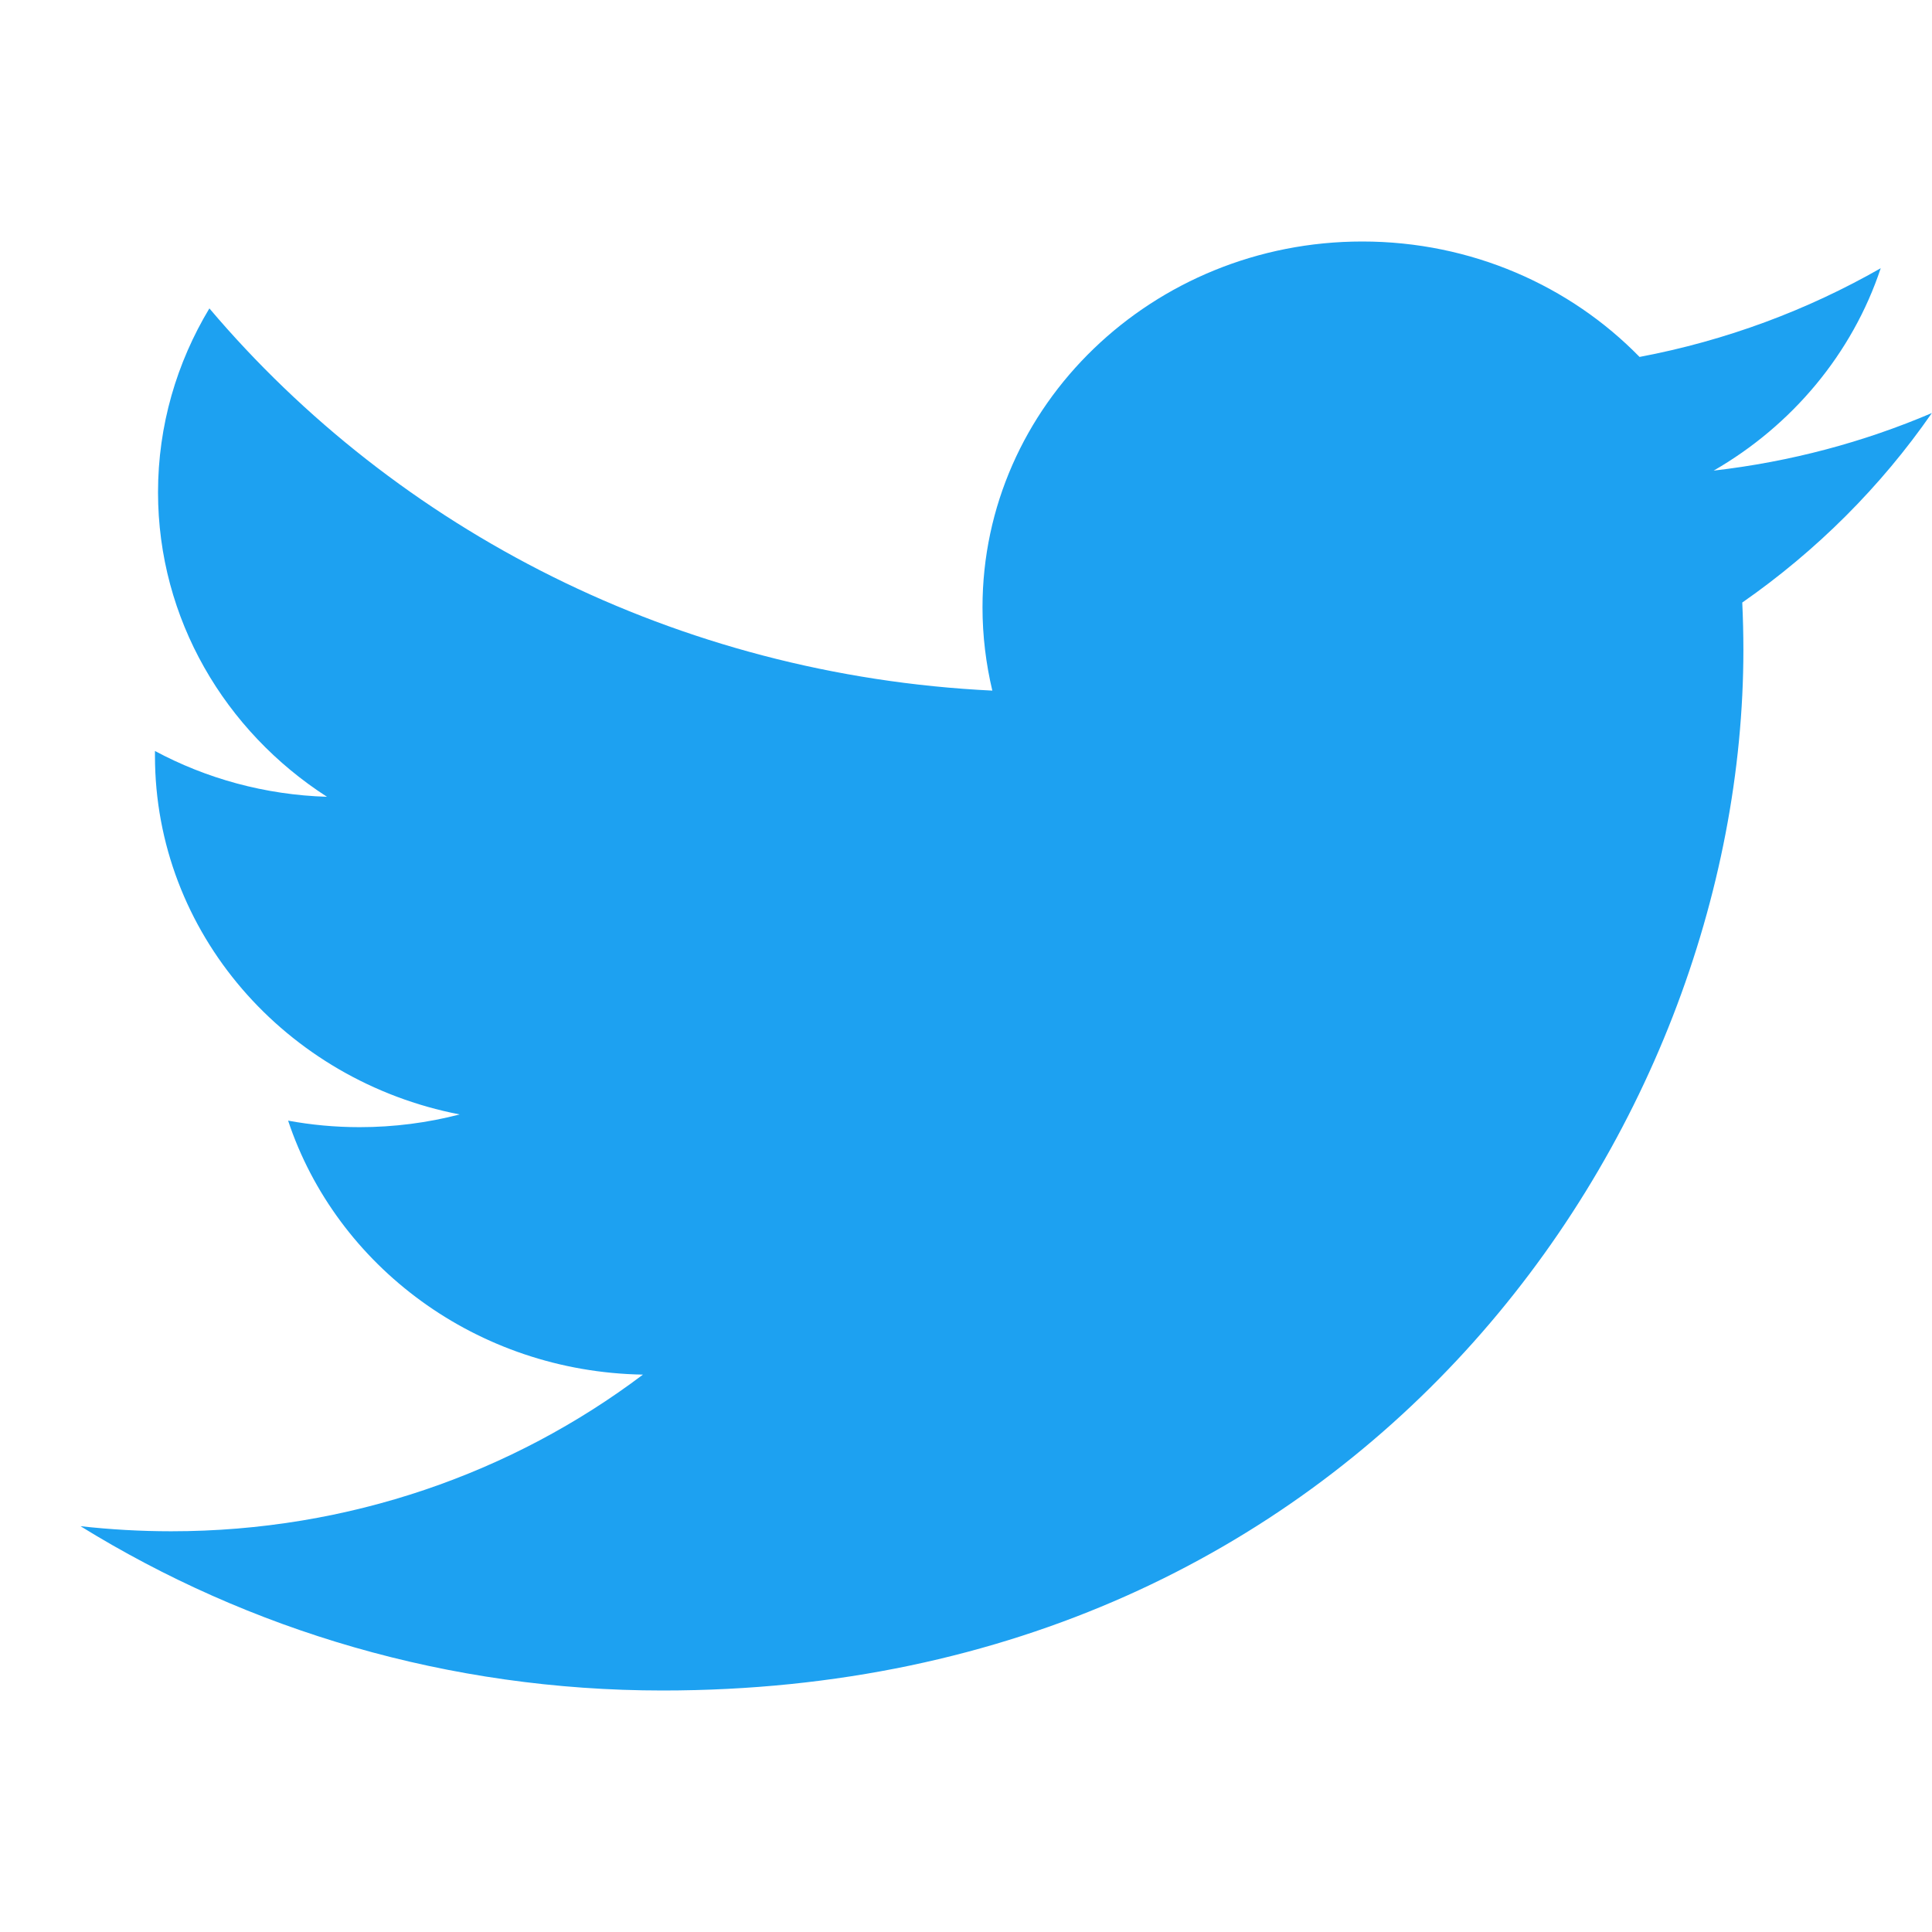
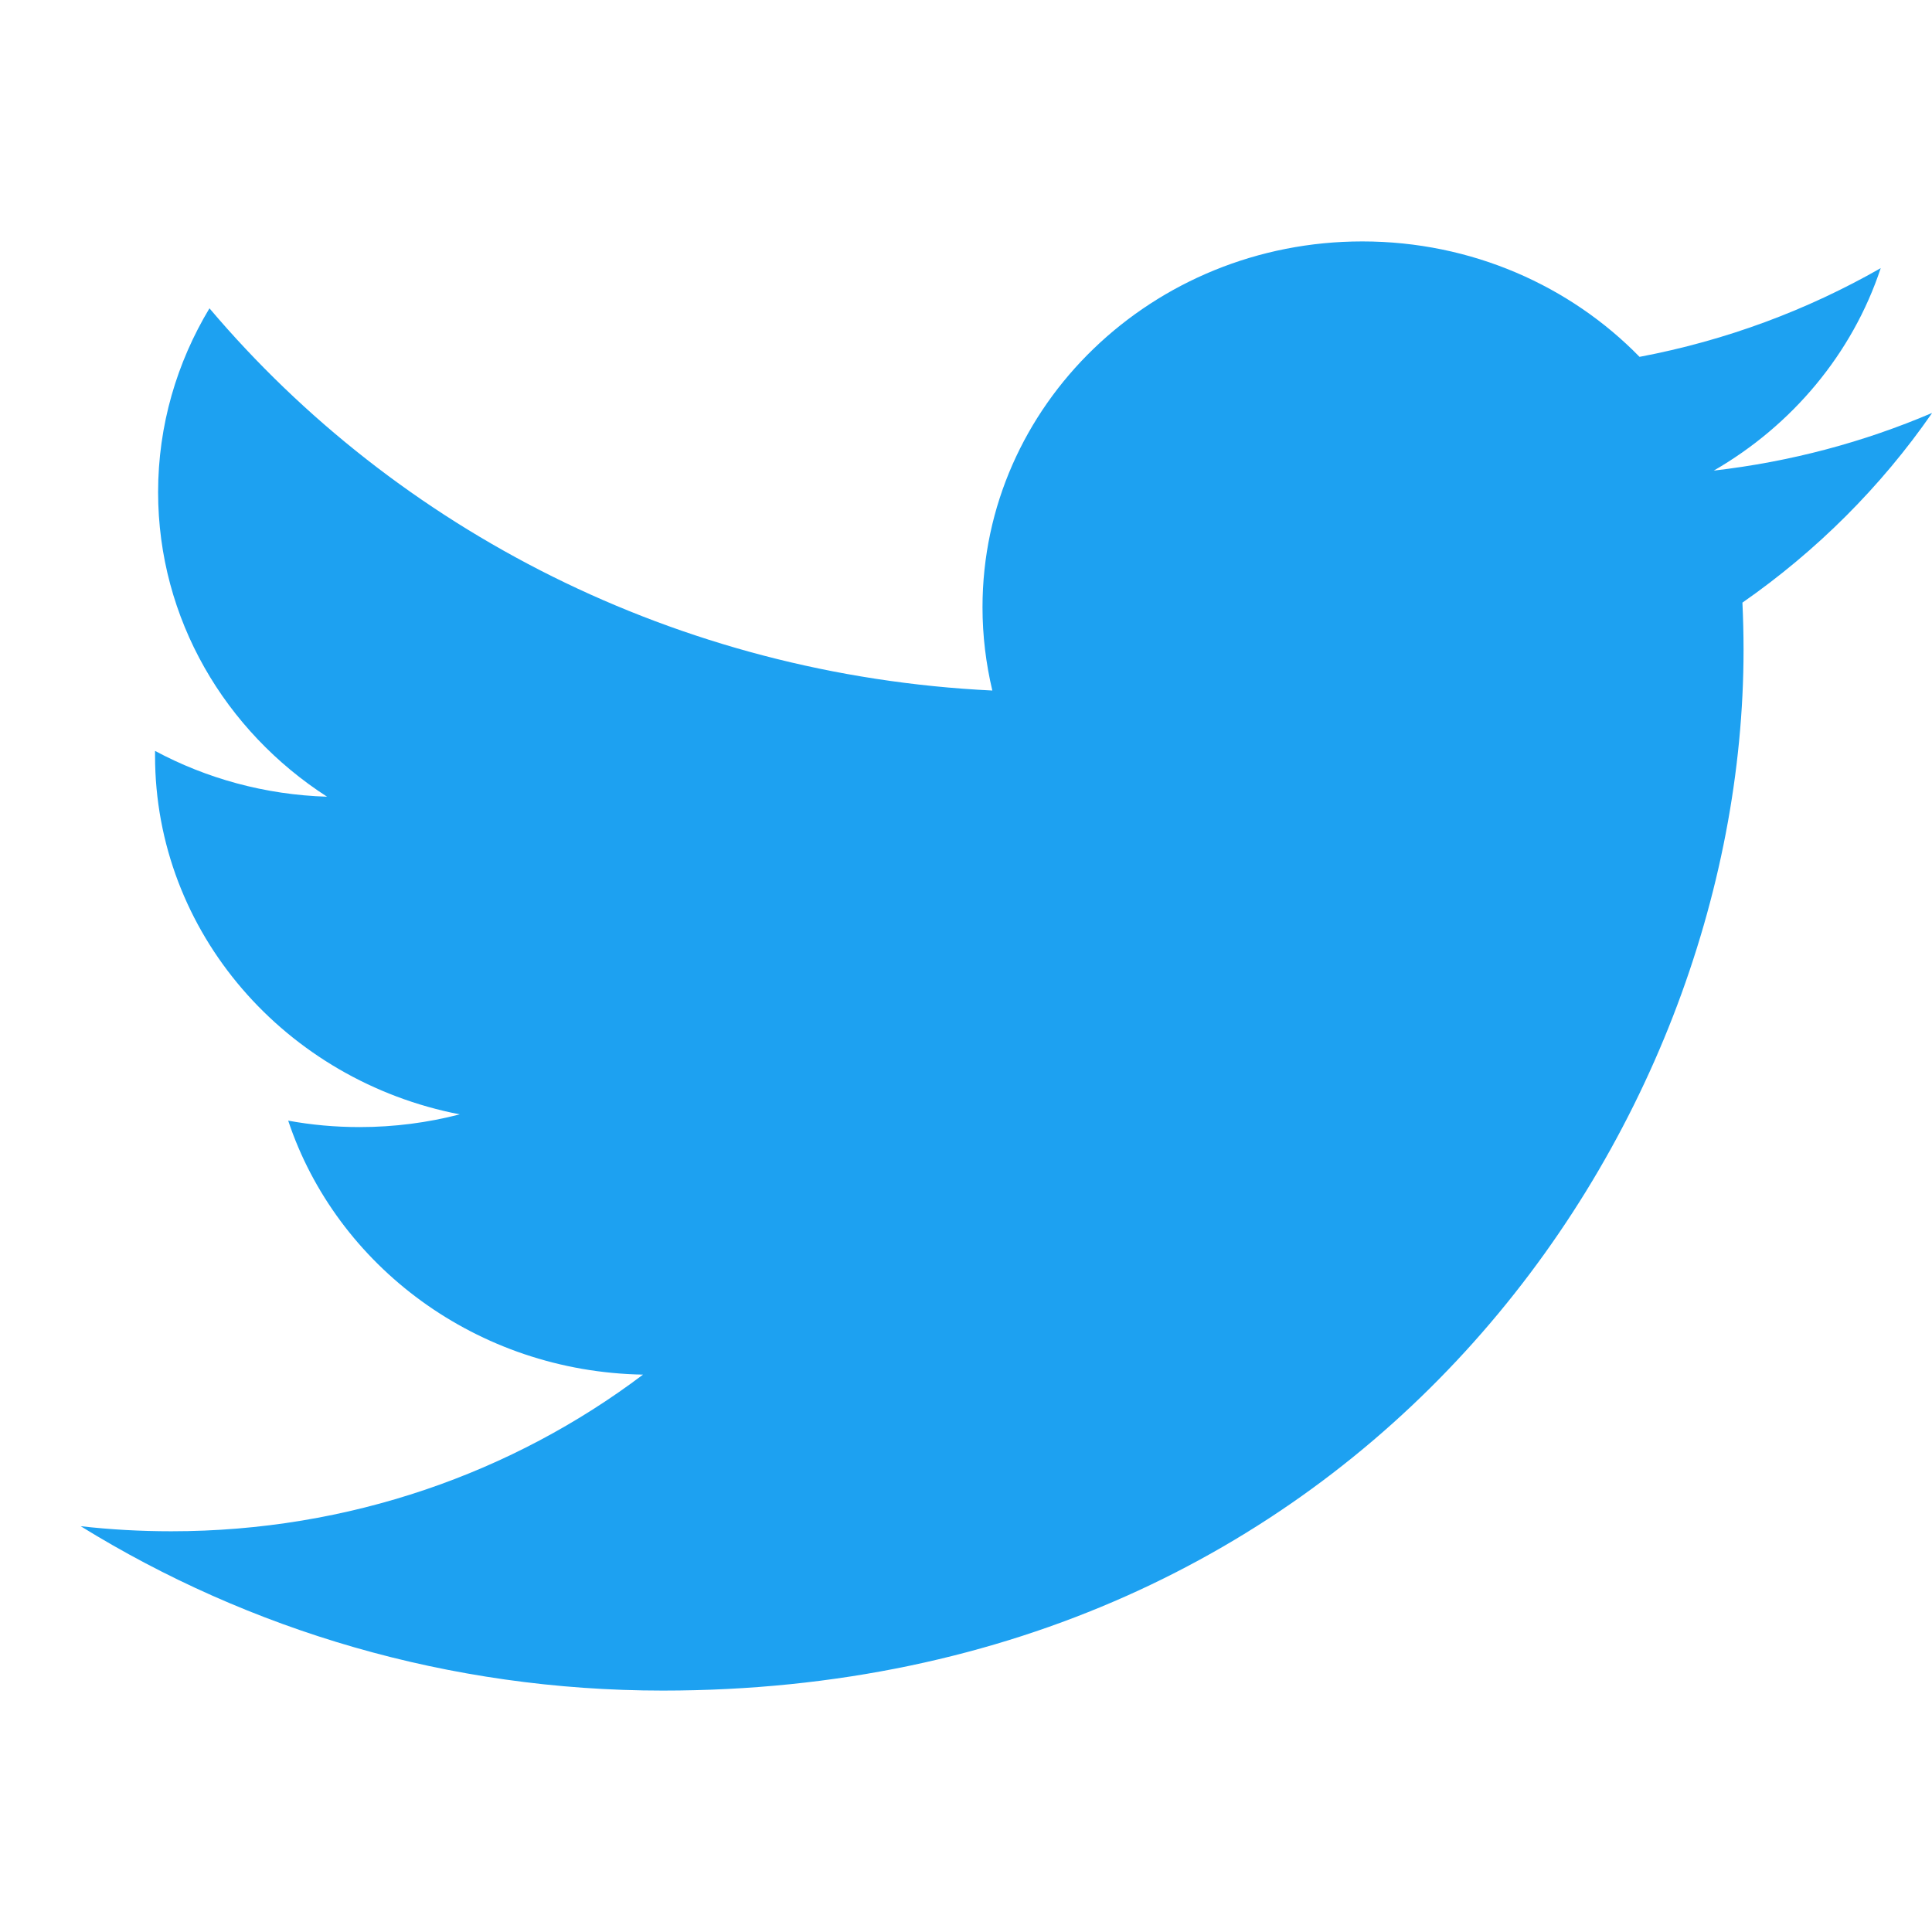
- <svg xmlns="http://www.w3.org/2000/svg" width="24" height="24" viewBox="0 0 24 24" fill="none">
-   <path d="M23.998 5.131C23.152 5.492 22.244 5.736 21.288 5.846C22.263 5.284 23.01 4.393 23.363 3.332C22.451 3.853 21.442 4.231 20.367 4.434C19.506 3.552 18.28 3 16.923 3C14.318 3 12.205 5.035 12.205 7.545C12.205 7.9 12.248 8.246 12.327 8.579C8.404 8.389 4.929 6.58 2.601 3.831C2.196 4.504 1.963 5.284 1.963 6.115C1.963 7.692 2.797 9.084 4.062 9.898C3.288 9.874 2.561 9.67 1.925 9.329V9.388C1.925 11.589 3.55 13.426 5.71 13.844C5.313 13.947 4.896 14.002 4.467 14.002C4.163 14.002 3.866 13.974 3.579 13.921C4.179 15.726 5.921 17.041 7.987 17.076C6.371 18.295 4.336 19.022 2.126 19.022C1.745 19.022 1.37 19 1 18.959C3.089 20.249 5.568 21 8.232 21C16.912 21 21.657 14.077 21.657 8.072C21.657 7.877 21.652 7.68 21.643 7.485C22.565 6.843 23.365 6.044 23.996 5.134L23.998 5.131Z" fill="#1da1f1" />
+ <svg xmlns="http://www.w3.org/2000/svg" fill="none" height="24" viewBox="0 0 24 24" width="24">
+   <path d="m23.998 5.131c-.846.361-1.754.605-2.709.715.974-.562 1.722-1.453 2.074-2.515-.912.521-1.921.899-2.996 1.102-.861-.882-2.086-1.434-3.444-1.434-2.605 0-4.718 2.035-4.718 4.545 0 .355.043.7.122 1.034-3.923-.19-7.398-2-9.725-4.748-.405.673-.638 1.453-.638 2.284 0 1.576.834 2.968 2.099 3.783-.774-.024-1.501-.228-2.137-.569v.059c0 2.202 1.626 4.038 3.785 4.456-.397.103-.813.158-1.243.158-.304 0-.601-.027-.888-.08.601 1.804 2.343 3.119 4.408 3.155-1.616 1.219-3.65 1.946-5.86 1.946-.381 0-.757-.021-1.126-.063 2.089 1.29 4.568 2.042 7.232 2.042 8.68 0 13.425-6.923 13.425-12.928 0-.195-.005-.392-.014-.587.922-.642 1.722-1.441 2.353-2.351z" fill="#1da1f1" />
</svg>
